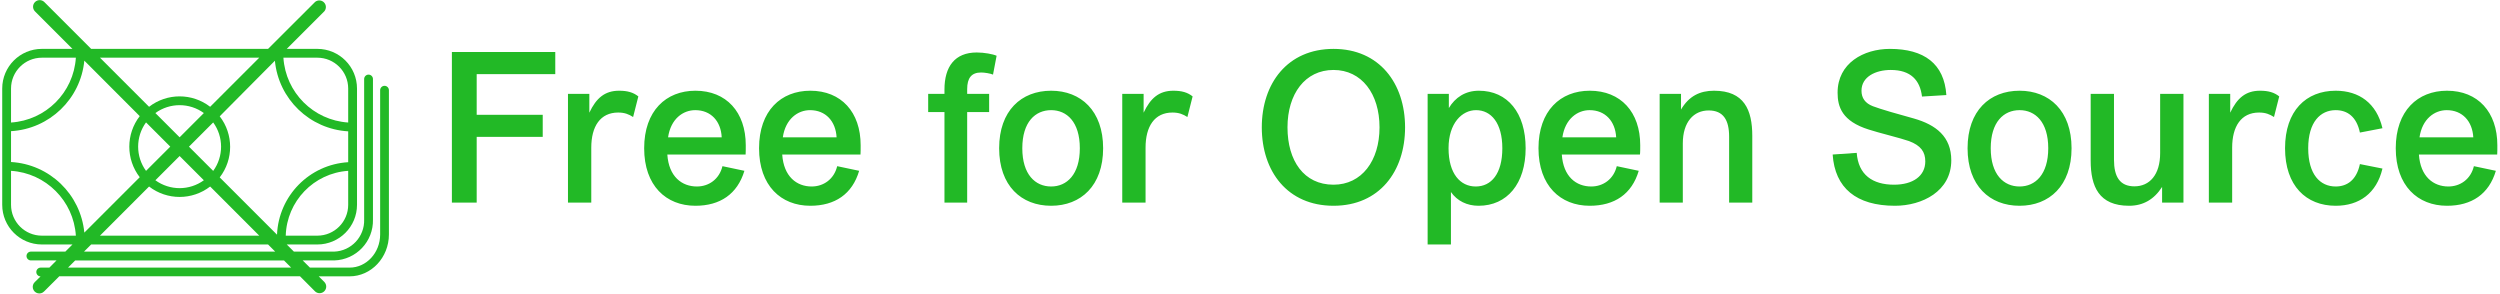
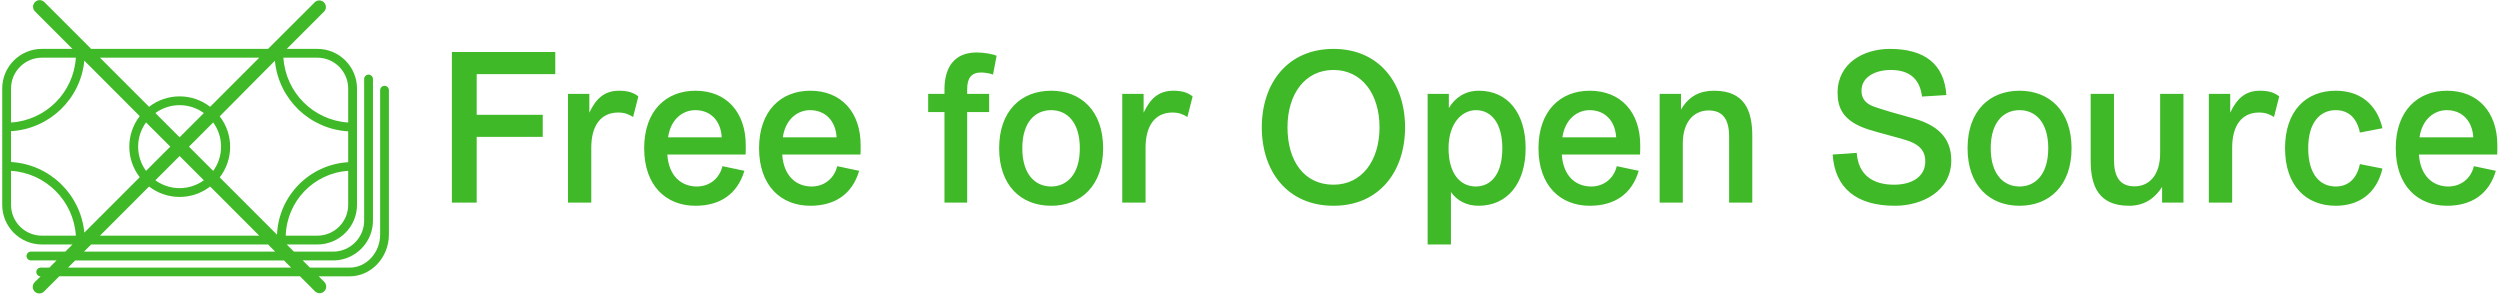
<svg xmlns="http://www.w3.org/2000/svg" data-v-423bf9ae="" viewBox="0 0 767 90" class="iconLeft">
-   <g data-v-423bf9ae="" id="ed615ae0-1d13-4c05-b205-7668aa9db717" fill="#22B926" transform="matrix(4.583652,0,0,4.583652,133.7801,14.03743)">
+   <g data-v-423bf9ae="" id="ed615ae0-1d13-4c05-b205-7668aa9db717" fill="#3FB927" transform="matrix(4.583652,0,0,4.583652,133.7801,14.03743)">
    <path d="M2.72 10.50L2.72 6.10L7.14 6.10L7.14 4.62L2.72 4.62L2.72 1.90L7.98 1.90L7.98 0.42L1.06 0.42L1.06 10.50ZM10.39 10.50L10.39 6.82C10.39 5.40 10.99 4.47 12.19 4.47C12.63 4.47 12.91 4.59 13.19 4.77L13.54 3.39C13.20 3.12 12.81 3.01 12.25 3.01C11.30 3.01 10.72 3.50 10.26 4.48L10.26 3.22L8.83 3.22L8.83 10.50ZM20.72 7.28C20.73 7.21 20.73 6.85 20.73 6.66C20.73 4.44 19.43 3.01 17.36 3.01C15.40 3.01 13.93 4.35 13.93 6.86C13.93 9.37 15.40 10.71 17.36 10.71C19.01 10.71 20.17 9.93 20.64 8.37L19.17 8.06C18.96 8.93 18.26 9.42 17.46 9.42C16.45 9.42 15.58 8.76 15.48 7.28ZM17.35 4.31C18.40 4.31 19.07 5.05 19.12 6.13L15.53 6.13C15.71 4.89 16.53 4.31 17.35 4.31ZM28.41 7.28C28.42 7.21 28.42 6.85 28.42 6.66C28.42 4.44 27.12 3.01 25.05 3.01C23.09 3.01 21.62 4.35 21.62 6.86C21.62 9.37 23.09 10.71 25.05 10.71C26.70 10.71 27.86 9.93 28.32 8.37L26.85 8.06C26.64 8.93 25.94 9.42 25.14 9.42C24.14 9.42 23.27 8.76 23.17 7.28ZM25.03 4.31C26.08 4.31 26.75 5.05 26.81 6.13L23.21 6.13C23.39 4.89 24.22 4.31 25.03 4.31ZM35.55 10.50L35.55 4.44L37.02 4.44L37.02 3.22L35.55 3.22L35.55 2.90C35.55 2.17 35.83 1.79 36.48 1.79C36.71 1.79 37.09 1.85 37.28 1.93L37.52 0.67C37.28 0.56 36.69 0.45 36.19 0.45C34.73 0.45 34.03 1.39 34.03 2.93L34.03 3.22L32.94 3.22L32.94 4.44L34.03 4.44L34.03 10.50ZM37.69 6.86C37.69 9.37 39.17 10.71 41.17 10.71C43.16 10.71 44.65 9.37 44.65 6.86C44.65 4.35 43.16 3.01 41.17 3.01C39.17 3.01 37.69 4.35 37.69 6.86ZM39.24 6.86C39.24 5.10 40.11 4.31 41.17 4.31C42.22 4.31 43.09 5.10 43.09 6.86C43.09 8.62 42.22 9.42 41.17 9.42C40.11 9.42 39.24 8.62 39.24 6.86ZM47.49 10.50L47.49 6.82C47.49 5.40 48.09 4.47 49.29 4.47C49.73 4.47 50.01 4.59 50.29 4.77L50.64 3.39C50.30 3.12 49.91 3.01 49.35 3.01C48.40 3.01 47.82 3.50 47.36 4.48L47.36 3.22L45.93 3.22L45.93 10.50ZM55.27 5.46C55.27 8.41 56.99 10.71 60.07 10.71C63.14 10.71 64.86 8.41 64.86 5.46C64.86 2.52 63.14 0.21 60.07 0.21C56.99 0.21 55.27 2.52 55.27 5.46ZM56.99 5.46C56.99 3.22 58.17 1.62 60.07 1.62C61.96 1.62 63.15 3.22 63.15 5.46C63.15 7.70 61.96 9.30 60.07 9.30C58.09 9.30 56.99 7.70 56.99 5.46ZM67.93 13.30L67.93 9.79C68.35 10.39 69.01 10.71 69.78 10.71C71.69 10.71 72.93 9.23 72.93 6.86C72.93 4.49 71.72 3.01 69.80 3.01C68.88 3.01 68.21 3.47 67.79 4.17L67.79 3.22L66.37 3.22L66.37 13.30ZM67.77 6.86C67.77 5.17 68.68 4.31 69.61 4.31C70.62 4.31 71.37 5.17 71.37 6.86C71.37 8.57 70.63 9.42 69.59 9.42C68.56 9.42 67.77 8.57 67.77 6.86ZM80.58 7.28C80.60 7.21 80.60 6.85 80.60 6.66C80.60 4.44 79.30 3.01 77.22 3.01C75.26 3.01 73.79 4.35 73.79 6.86C73.79 9.37 75.26 10.71 77.22 10.71C78.88 10.71 80.04 9.93 80.50 8.37L79.03 8.06C78.82 8.93 78.12 9.42 77.32 9.42C76.31 9.42 75.45 8.76 75.35 7.28ZM77.21 4.31C78.26 4.31 78.93 5.05 78.99 6.13L75.39 6.13C75.57 4.89 76.40 4.31 77.21 4.31ZM83.45 10.50L83.45 6.54C83.45 5.10 84.18 4.33 85.18 4.33C86.17 4.33 86.55 4.98 86.55 6.09L86.55 10.50L88.10 10.50L88.10 6.03C88.10 4.30 87.56 3.01 85.54 3.01C84.59 3.01 83.86 3.37 83.33 4.27L83.33 3.22L81.90 3.22L81.90 10.50ZM93.48 7.28C93.63 9.52 95.06 10.71 97.65 10.71C99.47 10.71 101.42 9.74 101.42 7.67C101.42 6.08 100.39 5.29 98.92 4.87C97.96 4.61 96.64 4.23 96.18 4.05C95.65 3.85 95.41 3.49 95.41 3.01C95.41 2.07 96.36 1.62 97.37 1.62C98.71 1.62 99.33 2.31 99.46 3.40L101.09 3.30C100.95 1.20 99.60 0.21 97.31 0.21C95.56 0.21 93.81 1.16 93.81 3.14C93.81 4.09 94.11 5.05 95.90 5.61C96.50 5.81 98.06 6.19 98.59 6.38C99.39 6.68 99.68 7.11 99.68 7.74C99.68 8.72 98.85 9.30 97.59 9.30C96.15 9.30 95.20 8.64 95.09 7.17L93.48 7.28ZM102.51 6.86C102.51 9.37 103.99 10.71 105.99 10.71C107.98 10.71 109.47 9.37 109.47 6.86C109.47 4.35 107.98 3.01 105.99 3.01C103.99 3.01 102.51 4.35 102.51 6.86ZM104.06 6.86C104.06 5.10 104.93 4.31 105.99 4.31C107.04 4.31 107.91 5.10 107.91 6.86C107.91 8.62 107.04 9.42 105.99 9.42C104.93 9.42 104.06 8.62 104.06 6.86ZM115.40 3.22L115.40 7.18C115.40 8.64 114.69 9.41 113.68 9.41C112.69 9.41 112.31 8.75 112.31 7.63L112.31 3.22L110.75 3.22L110.75 7.69C110.75 9.42 111.30 10.71 113.32 10.71C114.27 10.71 115.00 10.28 115.53 9.45L115.53 10.50L116.96 10.50L116.96 3.22ZM120.22 10.50L120.22 6.82C120.22 5.40 120.82 4.47 122.02 4.47C122.46 4.47 122.74 4.59 123.02 4.77L123.37 3.39C123.03 3.12 122.64 3.01 122.08 3.01C121.13 3.01 120.55 3.50 120.09 4.48L120.09 3.22L118.66 3.22L118.66 10.50ZM125.31 6.86C125.31 5.10 126.13 4.31 127.15 4.31C127.93 4.31 128.55 4.75 128.77 5.81L130.28 5.52C129.89 3.85 128.72 3.01 127.15 3.01C125.17 3.01 123.76 4.35 123.76 6.86C123.76 9.37 125.17 10.71 127.15 10.71C128.72 10.71 129.89 9.88 130.28 8.22L128.77 7.92C128.55 8.97 127.93 9.42 127.15 9.42C126.11 9.42 125.31 8.62 125.31 6.86ZM137.96 7.28C137.97 7.21 137.97 6.85 137.97 6.66C137.97 4.44 136.67 3.01 134.60 3.01C132.64 3.01 131.17 4.35 131.17 6.86C131.17 9.37 132.64 10.71 134.60 10.71C136.25 10.71 137.41 9.93 137.87 8.37L136.40 8.06C136.19 8.93 135.49 9.42 134.69 9.42C133.69 9.42 132.82 8.76 132.72 7.28ZM134.58 4.31C135.63 4.31 136.30 5.05 136.36 6.13L132.76 6.13C132.94 4.89 133.77 4.31 134.58 4.31Z" />
  </g>
-   <g data-v-423bf9ae="" id="b991706f-6f3e-4577-8ff6-73669931f75f" transform="matrix(1.352163,0,0,1.352163,0.680595,-0.01317416)" stroke="none" fill="#22B926">
+   <g data-v-423bf9ae="" id="b991706f-6f3e-4577-8ff6-73669931f75f" transform="matrix(1.352163,0,0,1.352163,0.680595,-0.01317416)" stroke="none" fill="#3FB927">
    <g data-name="Layer 2">
      <path d="M86.75 19.48a1 1 0 0 0-1 1v32.74c0 4.14-3.11 7.51-6.93 7.51h-9l-1.64-1.63h7.15a9.06 9.06 0 0 0 8.79-9.28V17.94a1 1 0 0 0-2 0v31.88a7.06 7.06 0 0 1-6.79 7.28h-9.15l-1.62-1.62h6.94a9 9 0 0 0 9-9V20.1a9 9 0 0 0-9-9h-6.94l8.54-8.54A1.5 1.5 0 0 0 71 .44L60.32 11.1H20.18L9.52.44A1.5 1.5 0 0 0 7.4 2.56l8.54 8.54H9a9 9 0 0 0-9 9v26.38a9 9 0 0 0 9 9h6.94l-1.62 1.62H6.51a1 1 0 0 0 0 2h5.81l-1.62 1.63H8.77a1 1 0 0 0-.07 2L7.4 64a1.5 1.5 0 1 0 2.12 2.12l3.42-3.42h54.63L71 66.14A1.5 1.5 0 0 0 73.1 64l-1.29-1.29h7c4.92 0 8.93-4.27 8.93-9.51V20.48a1 1 0 0 0-.99-1zM42.37 33.29l5.5-5.5a9.35 9.35 0 0 1 0 11zm3.38 7.62a9.35 9.35 0 0 1-11 0l5.5-5.5zm-5.5-9.75l-5.5-5.5a9.35 9.35 0 0 1 11 0zm-2.12 2.12l-5.5 5.5a9.35 9.35 0 0 1 0-11zm-4.81 9.05a11.34 11.34 0 0 0 13.86 0l11.14 11.15H22.18zm45.18 4.15a7 7 0 0 1-7 7h-7.17A15.19 15.19 0 0 1 78.5 38.77zm0-26.38v7.71A15.75 15.75 0 0 1 63.8 13.1h7.7a7 7 0 0 1 7 7zm0 9.71v7a17.19 17.19 0 0 0-16.15 16.45l-13-13a11.34 11.34 0 0 0 0-13.86l12.52-12.61A17.74 17.74 0 0 0 78.5 29.81zM58.32 13.1L47.18 24.24a11.34 11.34 0 0 0-13.86 0L22.18 13.1zM2 20.1a7 7 0 0 1 7-7h7.71A15.75 15.75 0 0 1 2 27.81zm0 26.38v-7.71a15.75 15.75 0 0 1 14.71 14.71H9a7 7 0 0 1-7-7zm0-9.71v-7a17.74 17.74 0 0 0 16.63-16L31.2 26.36a11.34 11.34 0 0 0 0 13.86L18.63 52.79A17.74 17.74 0 0 0 2 36.77zm18.18 18.71h40.14l1.62 1.62H18.56zm-5.25 5.25l1.62-1.62h47.39l1.62 1.62z" data-name="Layer 40" />
    </g>
  </g>
</svg>
